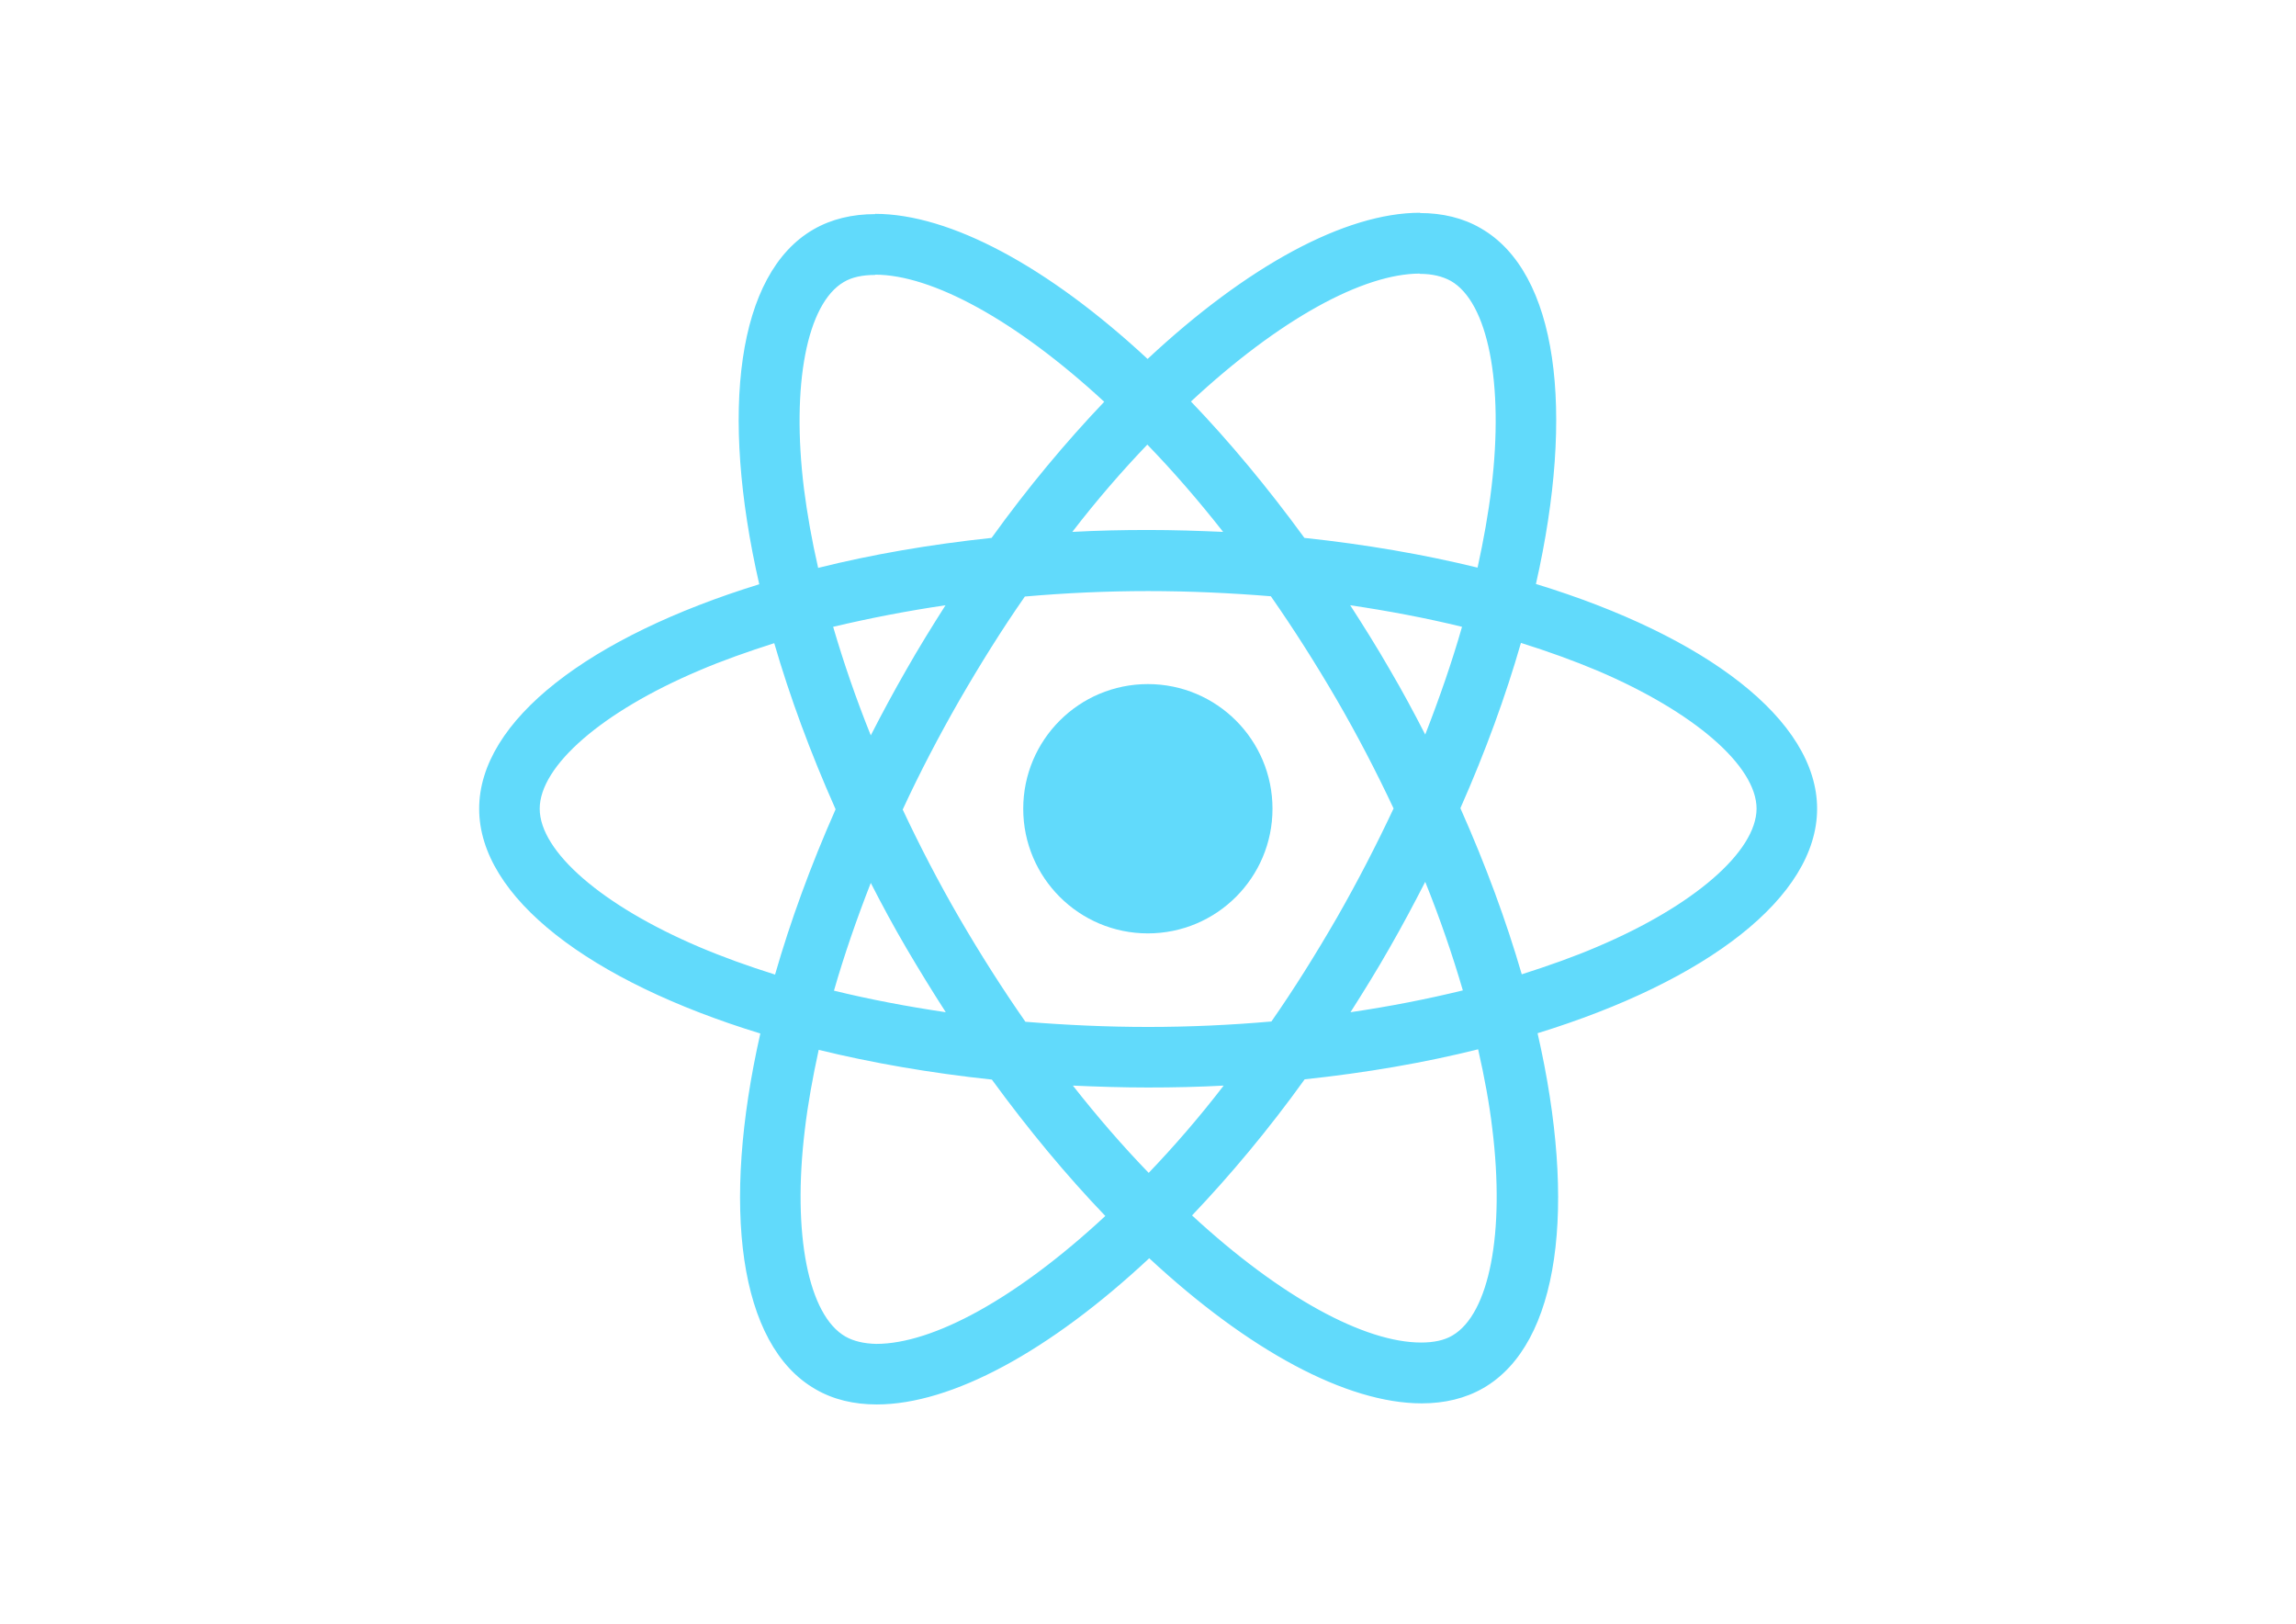
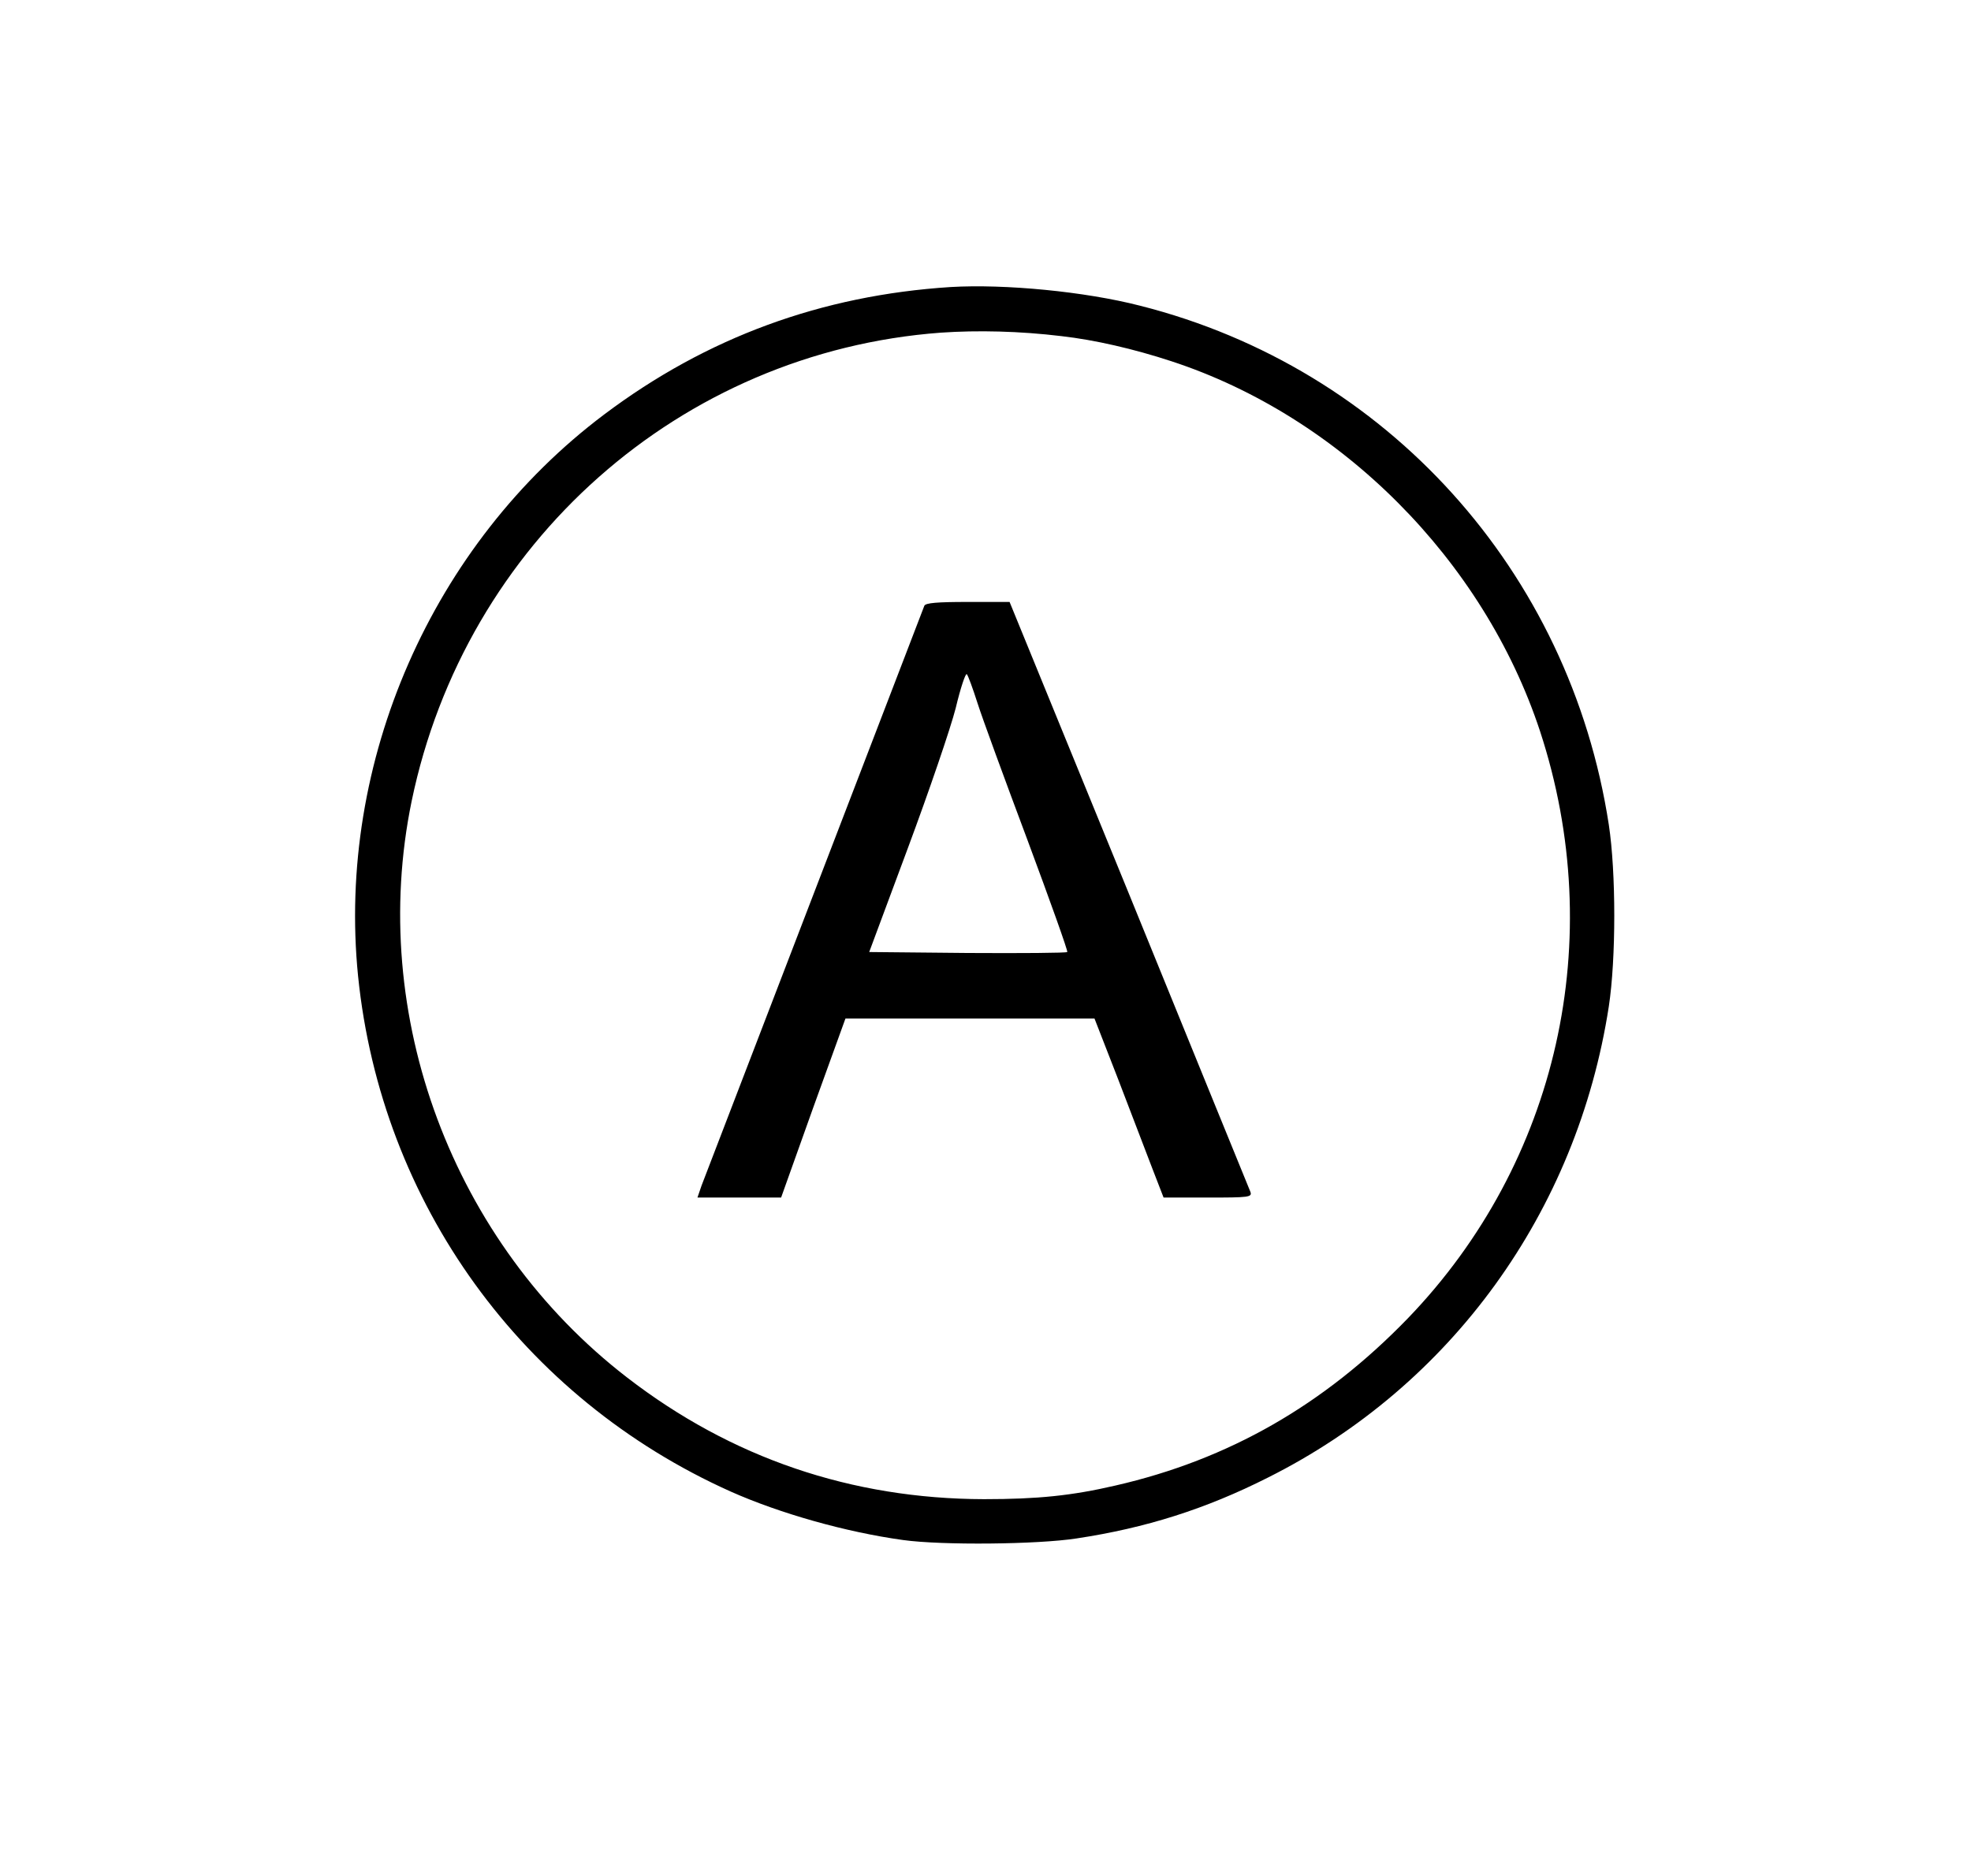
- <svg xmlns="http://www.w3.org/2000/svg" viewBox="0 0 841.9 595.3">
-   <g fill="#61DAFB">
-     <path d="M666.3 296.5c0-32.5-40.7-63.3-103.1-82.4 14.4-63.6 8-114.2-20.2-130.4-6.5-3.8-14.1-5.6-22.4-5.6v22.3c4.6 0 8.3.9 11.4 2.6 13.6 7.8 19.5 37.5 14.9 75.7-1.1 9.4-2.9 19.3-5.1 29.4-19.6-4.8-41-8.5-63.5-10.9-13.5-18.5-27.5-35.3-41.6-50 32.6-30.3 63.2-46.9 84-46.9V78c-27.5 0-63.5 19.6-99.9 53.6-36.4-33.8-72.4-53.2-99.9-53.2v22.3c20.7 0 51.4 16.5 84 46.6-14 14.7-28 31.4-41.3 49.9-22.6 2.4-44 6.1-63.6 11-2.3-10-4-19.7-5.2-29-4.7-38.2 1.1-67.9 14.6-75.8 3-1.8 6.9-2.6 11.5-2.6V78.5c-8.4 0-16 1.8-22.6 5.6-28.1 16.2-34.4 66.7-19.9 130.1-62.2 19.2-102.7 49.9-102.7 82.3 0 32.5 40.7 63.3 103.1 82.4-14.4 63.6-8 114.2 20.2 130.4 6.5 3.8 14.1 5.6 22.5 5.6 27.5 0 63.5-19.6 99.9-53.6 36.4 33.8 72.4 53.2 99.9 53.2 8.4 0 16-1.8 22.6-5.6 28.1-16.2 34.4-66.7 19.9-130.1 62-19.1 102.5-49.9 102.5-82.3zm-130.2-66.7c-3.7 12.9-8.3 26.2-13.5 39.5-4.1-8-8.4-16-13.1-24-4.6-8-9.5-15.8-14.4-23.4 14.2 2.1 27.9 4.7 41 7.9zm-45.8 106.5c-7.8 13.5-15.8 26.3-24.1 38.2-14.9 1.3-30 2-45.2 2-15.1 0-30.2-.7-45-1.9-8.3-11.9-16.4-24.6-24.2-38-7.6-13.1-14.5-26.4-20.8-39.8 6.2-13.4 13.2-26.8 20.7-39.9 7.8-13.5 15.8-26.3 24.1-38.2 14.9-1.3 30-2 45.2-2 15.1 0 30.2.7 45 1.9 8.3 11.9 16.4 24.6 24.2 38 7.6 13.1 14.5 26.4 20.8 39.8-6.3 13.4-13.2 26.8-20.7 39.9zm32.3-13c5.4 13.4 10 26.8 13.8 39.8-13.1 3.2-26.9 5.9-41.2 8 4.9-7.7 9.8-15.6 14.4-23.7 4.6-8 8.9-16.1 13-24.1zM421.2 430c-9.3-9.6-18.6-20.3-27.8-32 9 .4 18.2.7 27.5.7 9.4 0 18.7-.2 27.8-.7-9 11.7-18.3 22.4-27.5 32zm-74.4-58.9c-14.2-2.1-27.9-4.7-41-7.9 3.7-12.9 8.3-26.2 13.5-39.5 4.1 8 8.4 16 13.1 24 4.7 8 9.5 15.8 14.4 23.4zM420.7 163c9.3 9.6 18.6 20.3 27.8 32-9-.4-18.2-.7-27.5-.7-9.4 0-18.7.2-27.8.7 9-11.7 18.3-22.4 27.5-32zm-74 58.9c-4.9 7.7-9.8 15.6-14.4 23.7-4.6 8-8.9 16-13 24-5.4-13.4-10-26.8-13.8-39.8 13.1-3.1 26.9-5.8 41.2-7.9zm-90.5 125.2c-35.4-15.1-58.3-34.9-58.3-50.6 0-15.7 22.9-35.6 58.3-50.6 8.6-3.7 18-7 27.7-10.1 5.7 19.6 13.2 40 22.5 60.9-9.2 20.8-16.6 41.1-22.2 60.6-9.9-3.1-19.3-6.5-28-10.2zM310 490c-13.6-7.8-19.5-37.5-14.9-75.7 1.1-9.4 2.9-19.3 5.1-29.4 19.6 4.8 41 8.5 63.5 10.9 13.5 18.5 27.5 35.3 41.6 50-32.6 30.3-63.2 46.9-84 46.9-4.5-.1-8.3-1-11.3-2.7zm237.2-76.2c4.7 38.2-1.1 67.9-14.6 75.8-3 1.8-6.9 2.6-11.5 2.6-20.7 0-51.4-16.5-84-46.6 14-14.7 28-31.4 41.3-49.9 22.6-2.4 44-6.1 63.6-11 2.3 10.1 4.1 19.8 5.2 29.1zm38.5-66.7c-8.6 3.7-18 7-27.7 10.1-5.7-19.6-13.2-40-22.5-60.9 9.2-20.8 16.6-41.1 22.2-60.6 9.9 3.1 19.3 6.5 28.1 10.2 35.4 15.1 58.3 34.9 58.3 50.6-.1 15.7-23 35.6-58.4 50.6zM320.8 78.4z" />
-     <circle cx="420.9" cy="296.5" r="45.7" />
-     <path d="M520.5 78.1z" />
+ <svg xmlns="http://www.w3.org/2000/svg" version="1.0" width="622pt" height="592pt" viewBox="0 0 622 592" preserveAspectRatio="xMidYMid meet">
+   <g transform="translate(0,592) scale(0.1,-0.1)" fill="#000000" stroke="none">
+     <path d="M3000 5014 c-407 -26 -770 -159 -1093 -402 -544 -409 -845 -1097 -777 -1773 73 -717 518 -1332 1176 -1627 155 -69 363 -128 544 -153 123 -17 424 -14 547 5 219 33 408 93 604 192 579 290 976 839 1076 1487 23 151 23 423 0 574 -123 801 -701 1441 -1479 1638 -175 45 -427 69 -598 59z m350 -155 c105 -12 227 -40 346 -79 535 -175 986 -628 1164 -1168 215 -656 57 -1361 -417 -1853 -264 -273 -565 -446 -923 -528 -138 -32 -245 -43 -415 -43 -418 1 -797 130 -1126 384 -551 425 -819 1144 -680 1819 169 816 848 1418 1670 1479 116 8 249 5 381 -11z" />
+     <path d="M2917 4008 c-19 -49 -692 -1801 -703 -1830 l-13 -38 132 0 132 0 101 283 102 282 393 0 393 0 74 -190 c40 -104 89 -232 108 -282 l36 -93 140 0 c129 0 140 1 134 18 -4 9 -176 432 -383 940 l-377 922 -132 0 c-96 0 -133 -3 -137 -12z m168 -308 c15 -47 86 -241 158 -433 71 -191 128 -350 125 -352 -3 -3 -144 -4 -315 -3 l-310 3 122 328 c67 180 135 379 151 442 15 63 31 111 35 107 4 -4 19 -45 34 -92z" />
  </g>
</svg>
